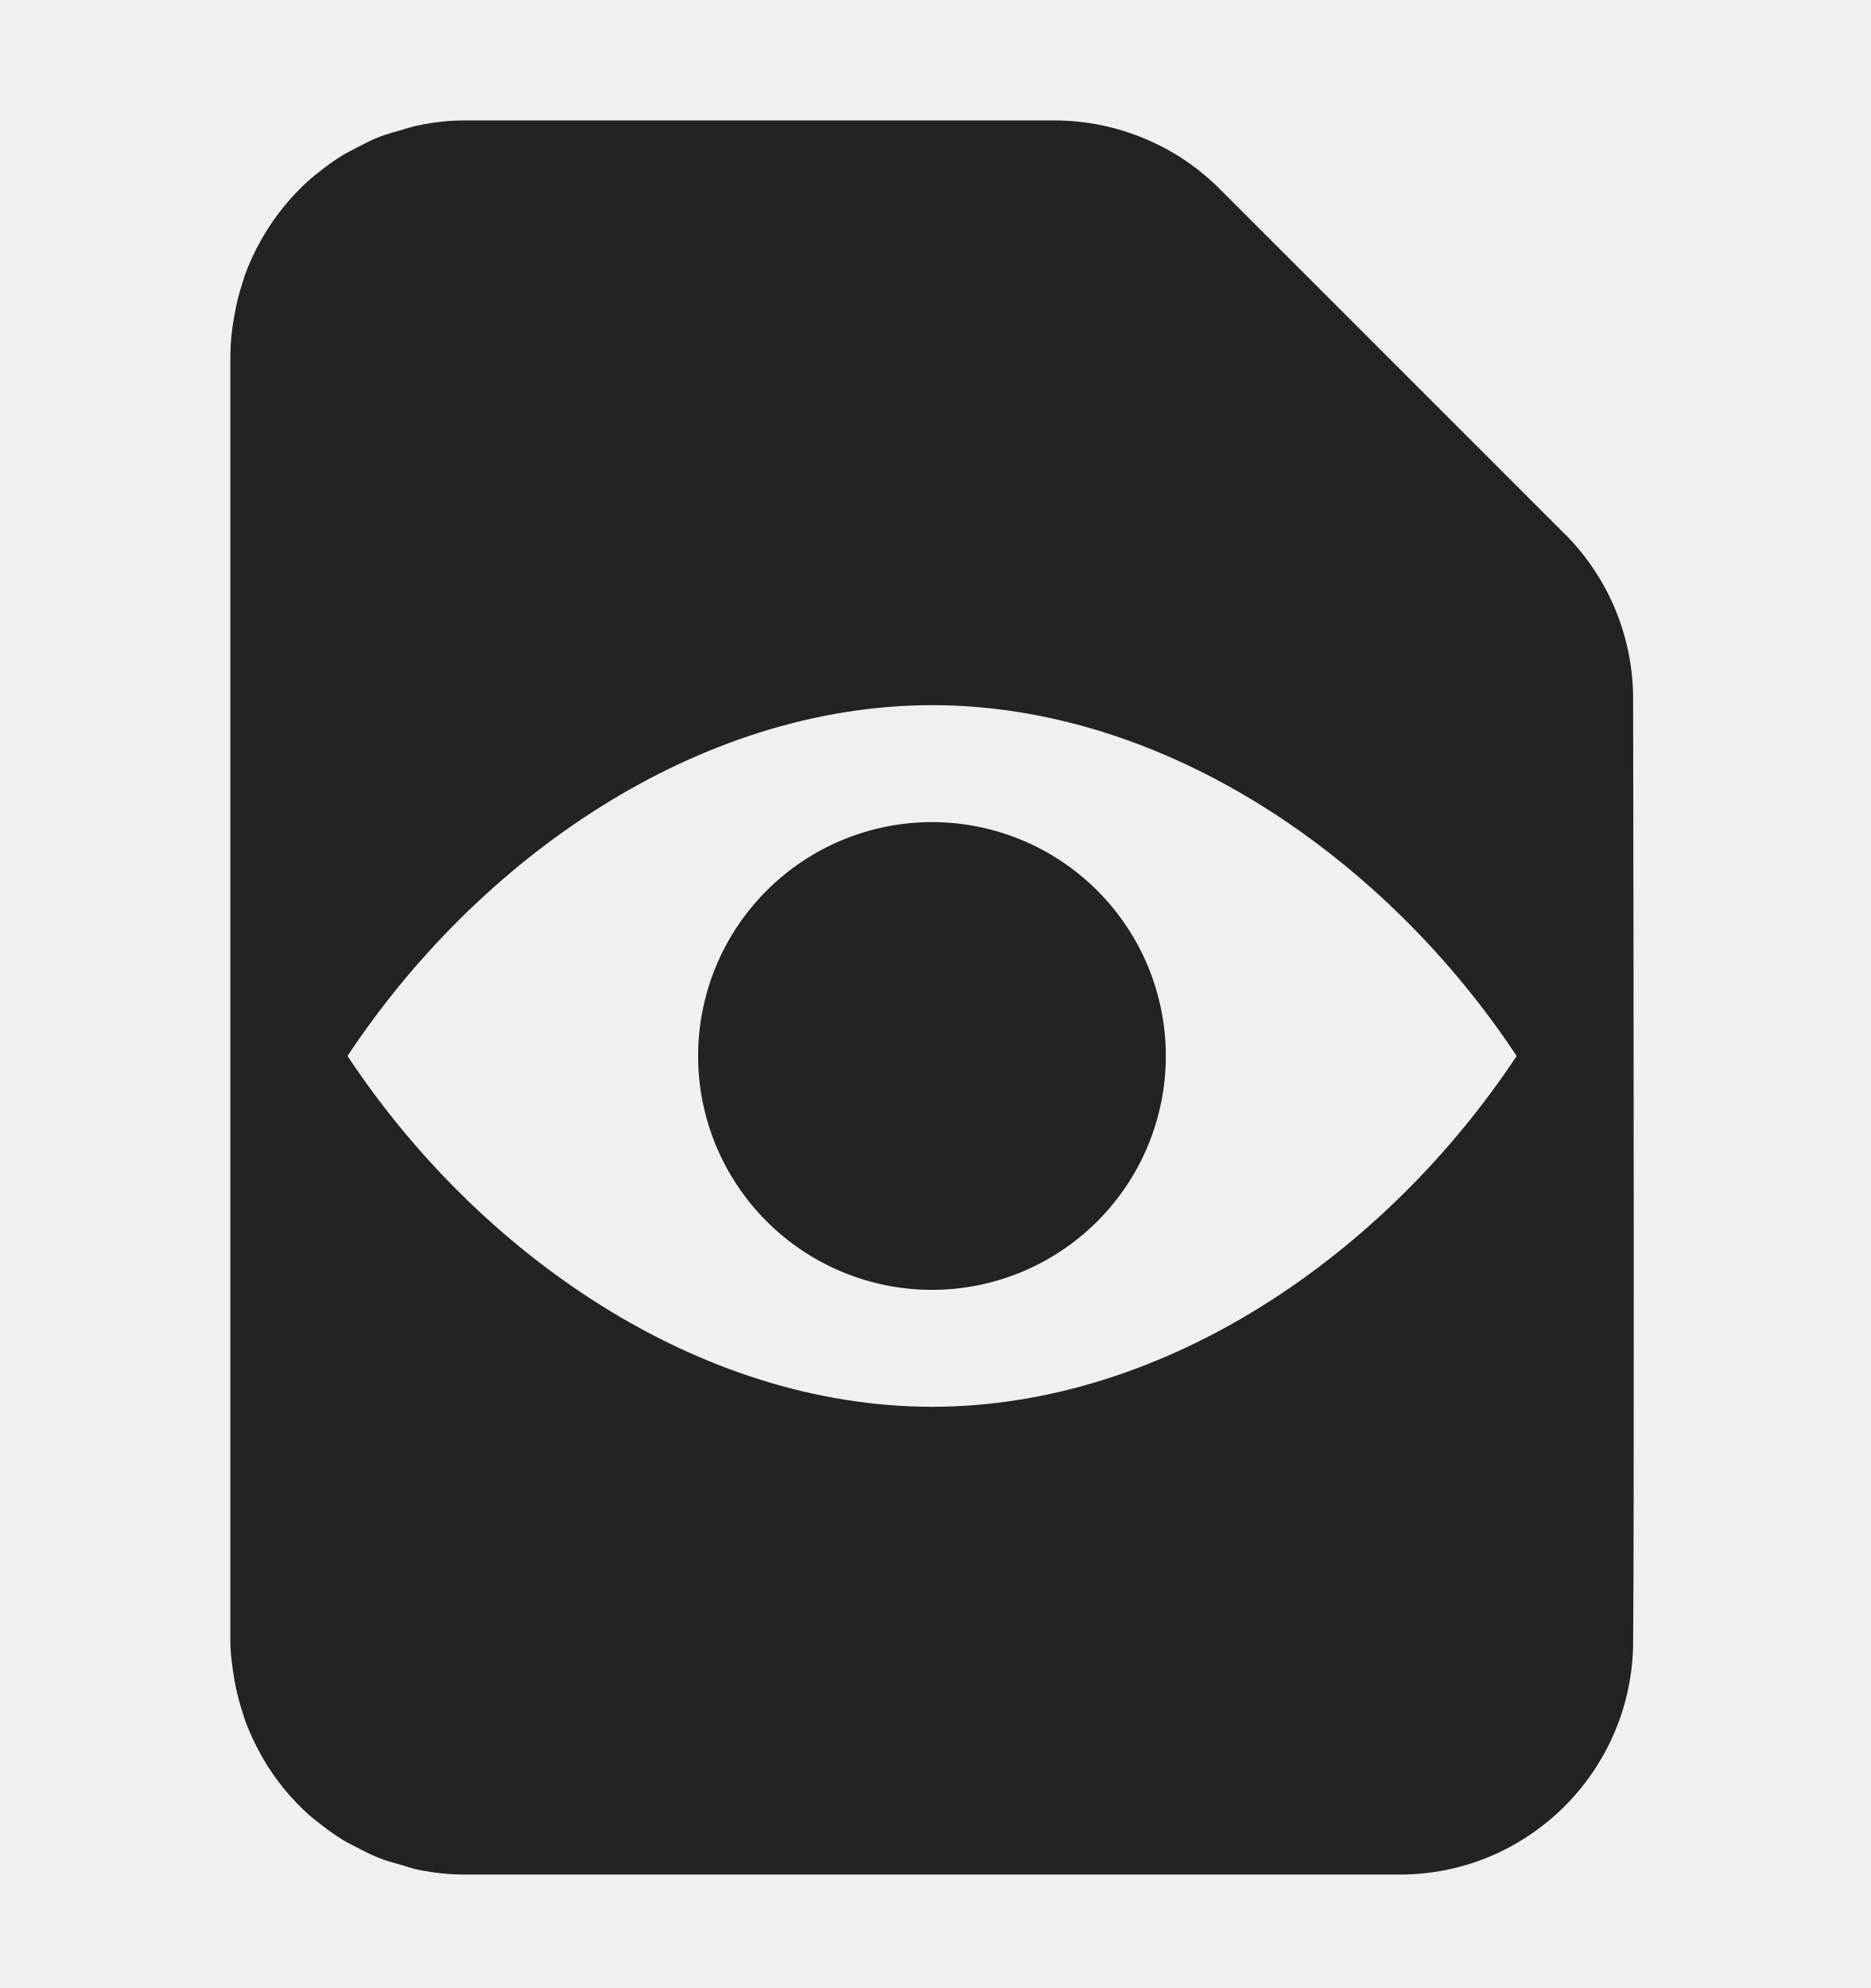
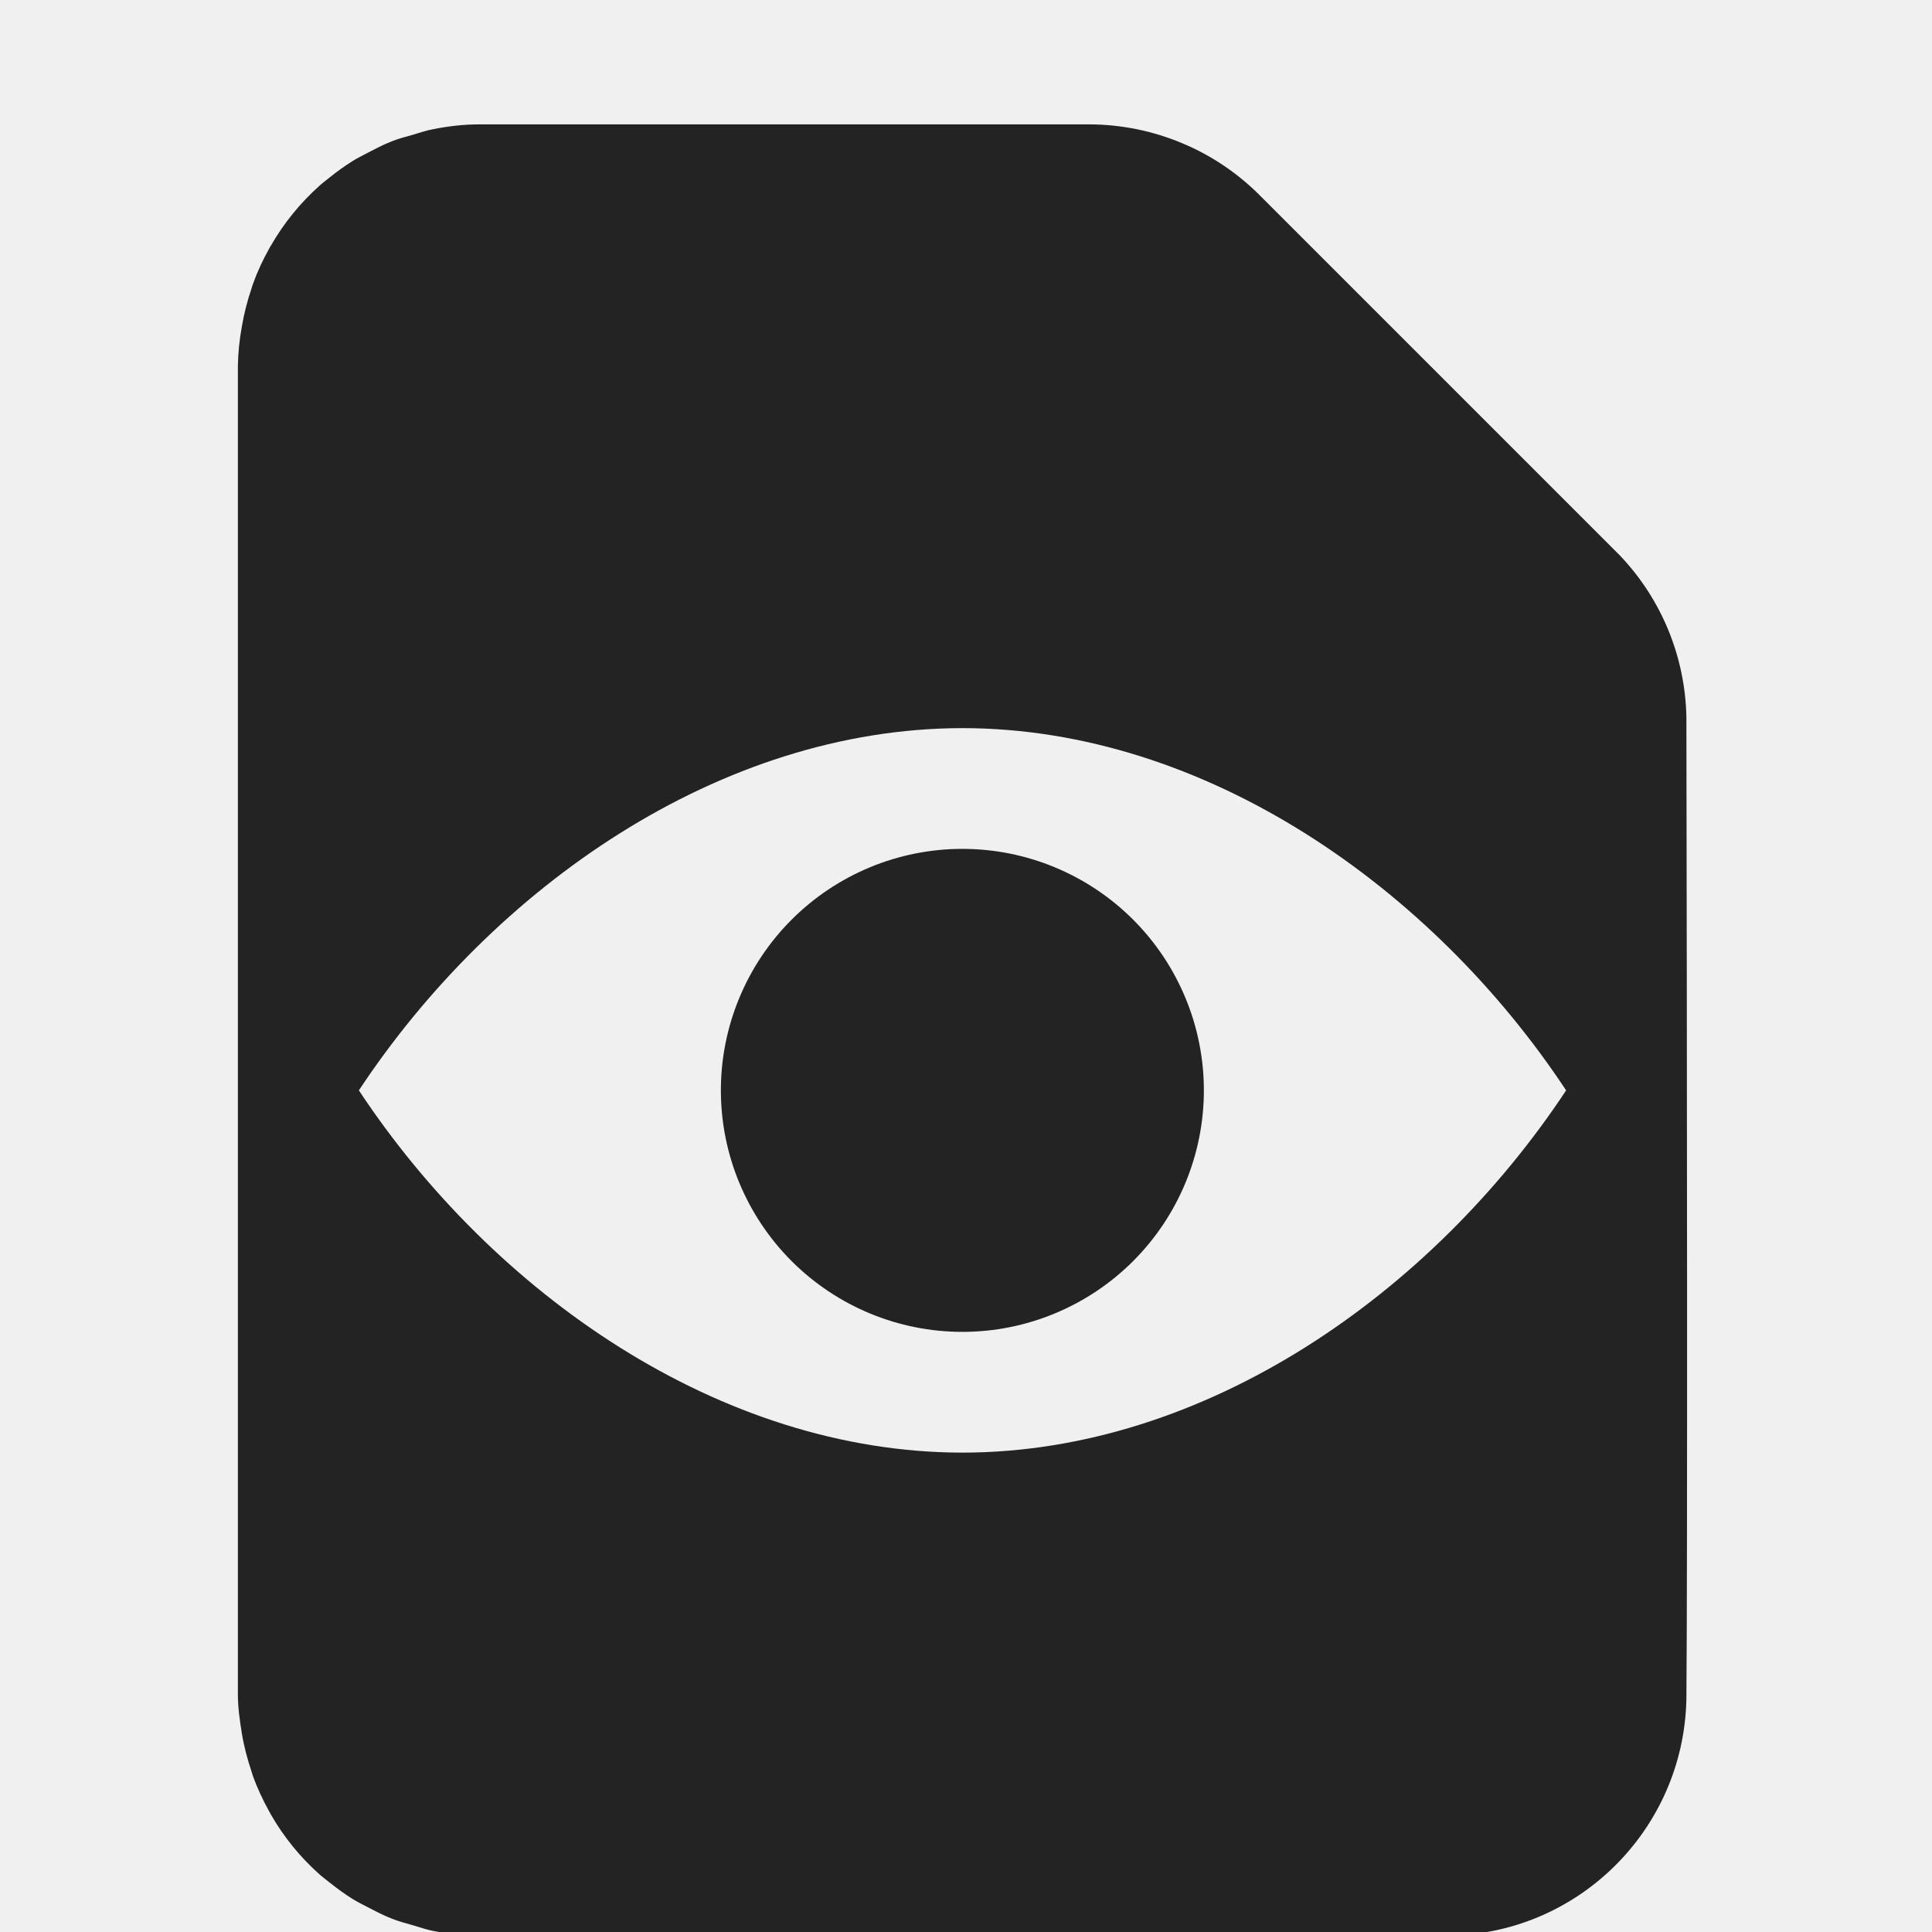
- <svg xmlns="http://www.w3.org/2000/svg" width="16" height="17" viewBox="0 0 16 17" fill="none">
+ <svg xmlns="http://www.w3.org/2000/svg" width="16" height="16" viewBox="0 0 16 16" fill="none">
  <g clip-path="url(#clip0_1527_4625)">
    <path d="M0 0.02H16V16.02H0V0.02Z" fill="#808080" fill-opacity="0.00" />
    <path d="M3.97 1.03C3.839 1.03 3.711 1.045 3.587 1.07C3.529 1.08 3.475 1.1 3.419 1.116C3.359 1.133 3.3 1.148 3.243 1.171C3.173 1.198 3.11 1.232 3.044 1.266C3.003 1.288 2.961 1.308 2.921 1.333C2.854 1.375 2.79 1.421 2.728 1.471C2.7 1.494 2.672 1.514 2.646 1.538C2.487 1.68 2.352 1.846 2.246 2.03C2.239 2.04 2.234 2.05 2.228 2.061C2.176 2.154 2.131 2.251 2.095 2.351C2.09 2.363 2.088 2.376 2.083 2.389C2.048 2.492 2.021 2.597 2.003 2.704C1.983 2.812 1.972 2.921 1.97 3.03V14.03C1.97 14.142 1.986 14.25 2.003 14.356C2.021 14.465 2.049 14.569 2.083 14.671L2.095 14.71C2.132 14.81 2.176 14.906 2.228 14.999L2.245 15.03C2.351 15.214 2.486 15.38 2.645 15.522C2.672 15.546 2.7 15.566 2.728 15.589C2.79 15.638 2.853 15.685 2.921 15.727C2.961 15.752 3.003 15.772 3.044 15.794C3.11 15.828 3.174 15.862 3.244 15.889C3.3 15.912 3.36 15.927 3.419 15.944C3.475 15.96 3.529 15.98 3.587 15.991C3.711 16.015 3.839 16.03 3.97 16.03H11.97C13.06 16.03 13.944 15.156 13.966 14.071C13.976 12.977 13.971 8.648 13.966 5.941C13.957 5.443 13.762 4.966 13.419 4.604L10.45 1.635C10.264 1.444 10.041 1.291 9.795 1.188C9.549 1.084 9.284 1.03 9.017 1.03H4.97H3.97ZM7.97 6.03C9.982 6.031 11.86 7.352 12.97 9.03C11.86 10.708 9.982 12.029 7.97 12.03C5.958 12.028 4.082 10.708 2.972 9.03C4.082 7.352 5.958 6.032 7.97 6.03ZM7.97 7.03C7.44 7.03 6.931 7.241 6.556 7.616C6.181 7.991 5.97 8.5 5.97 9.03C5.97 9.56 6.181 10.069 6.556 10.444C6.931 10.819 7.44 11.03 7.97 11.03C8.5 11.03 9.009 10.819 9.384 10.444C9.759 10.069 9.97 9.56 9.97 9.03C9.97 8.5 9.759 7.991 9.384 7.616C9.009 7.241 8.5 7.03 7.97 7.03Z" fill="#232323" />
  </g>
  <defs>
    <clipPath id="clip0_1527_4625">
      <rect width="16" height="16.01" fill="white" transform="translate(0 0.0200195)" />
    </clipPath>
  </defs>
</svg>
